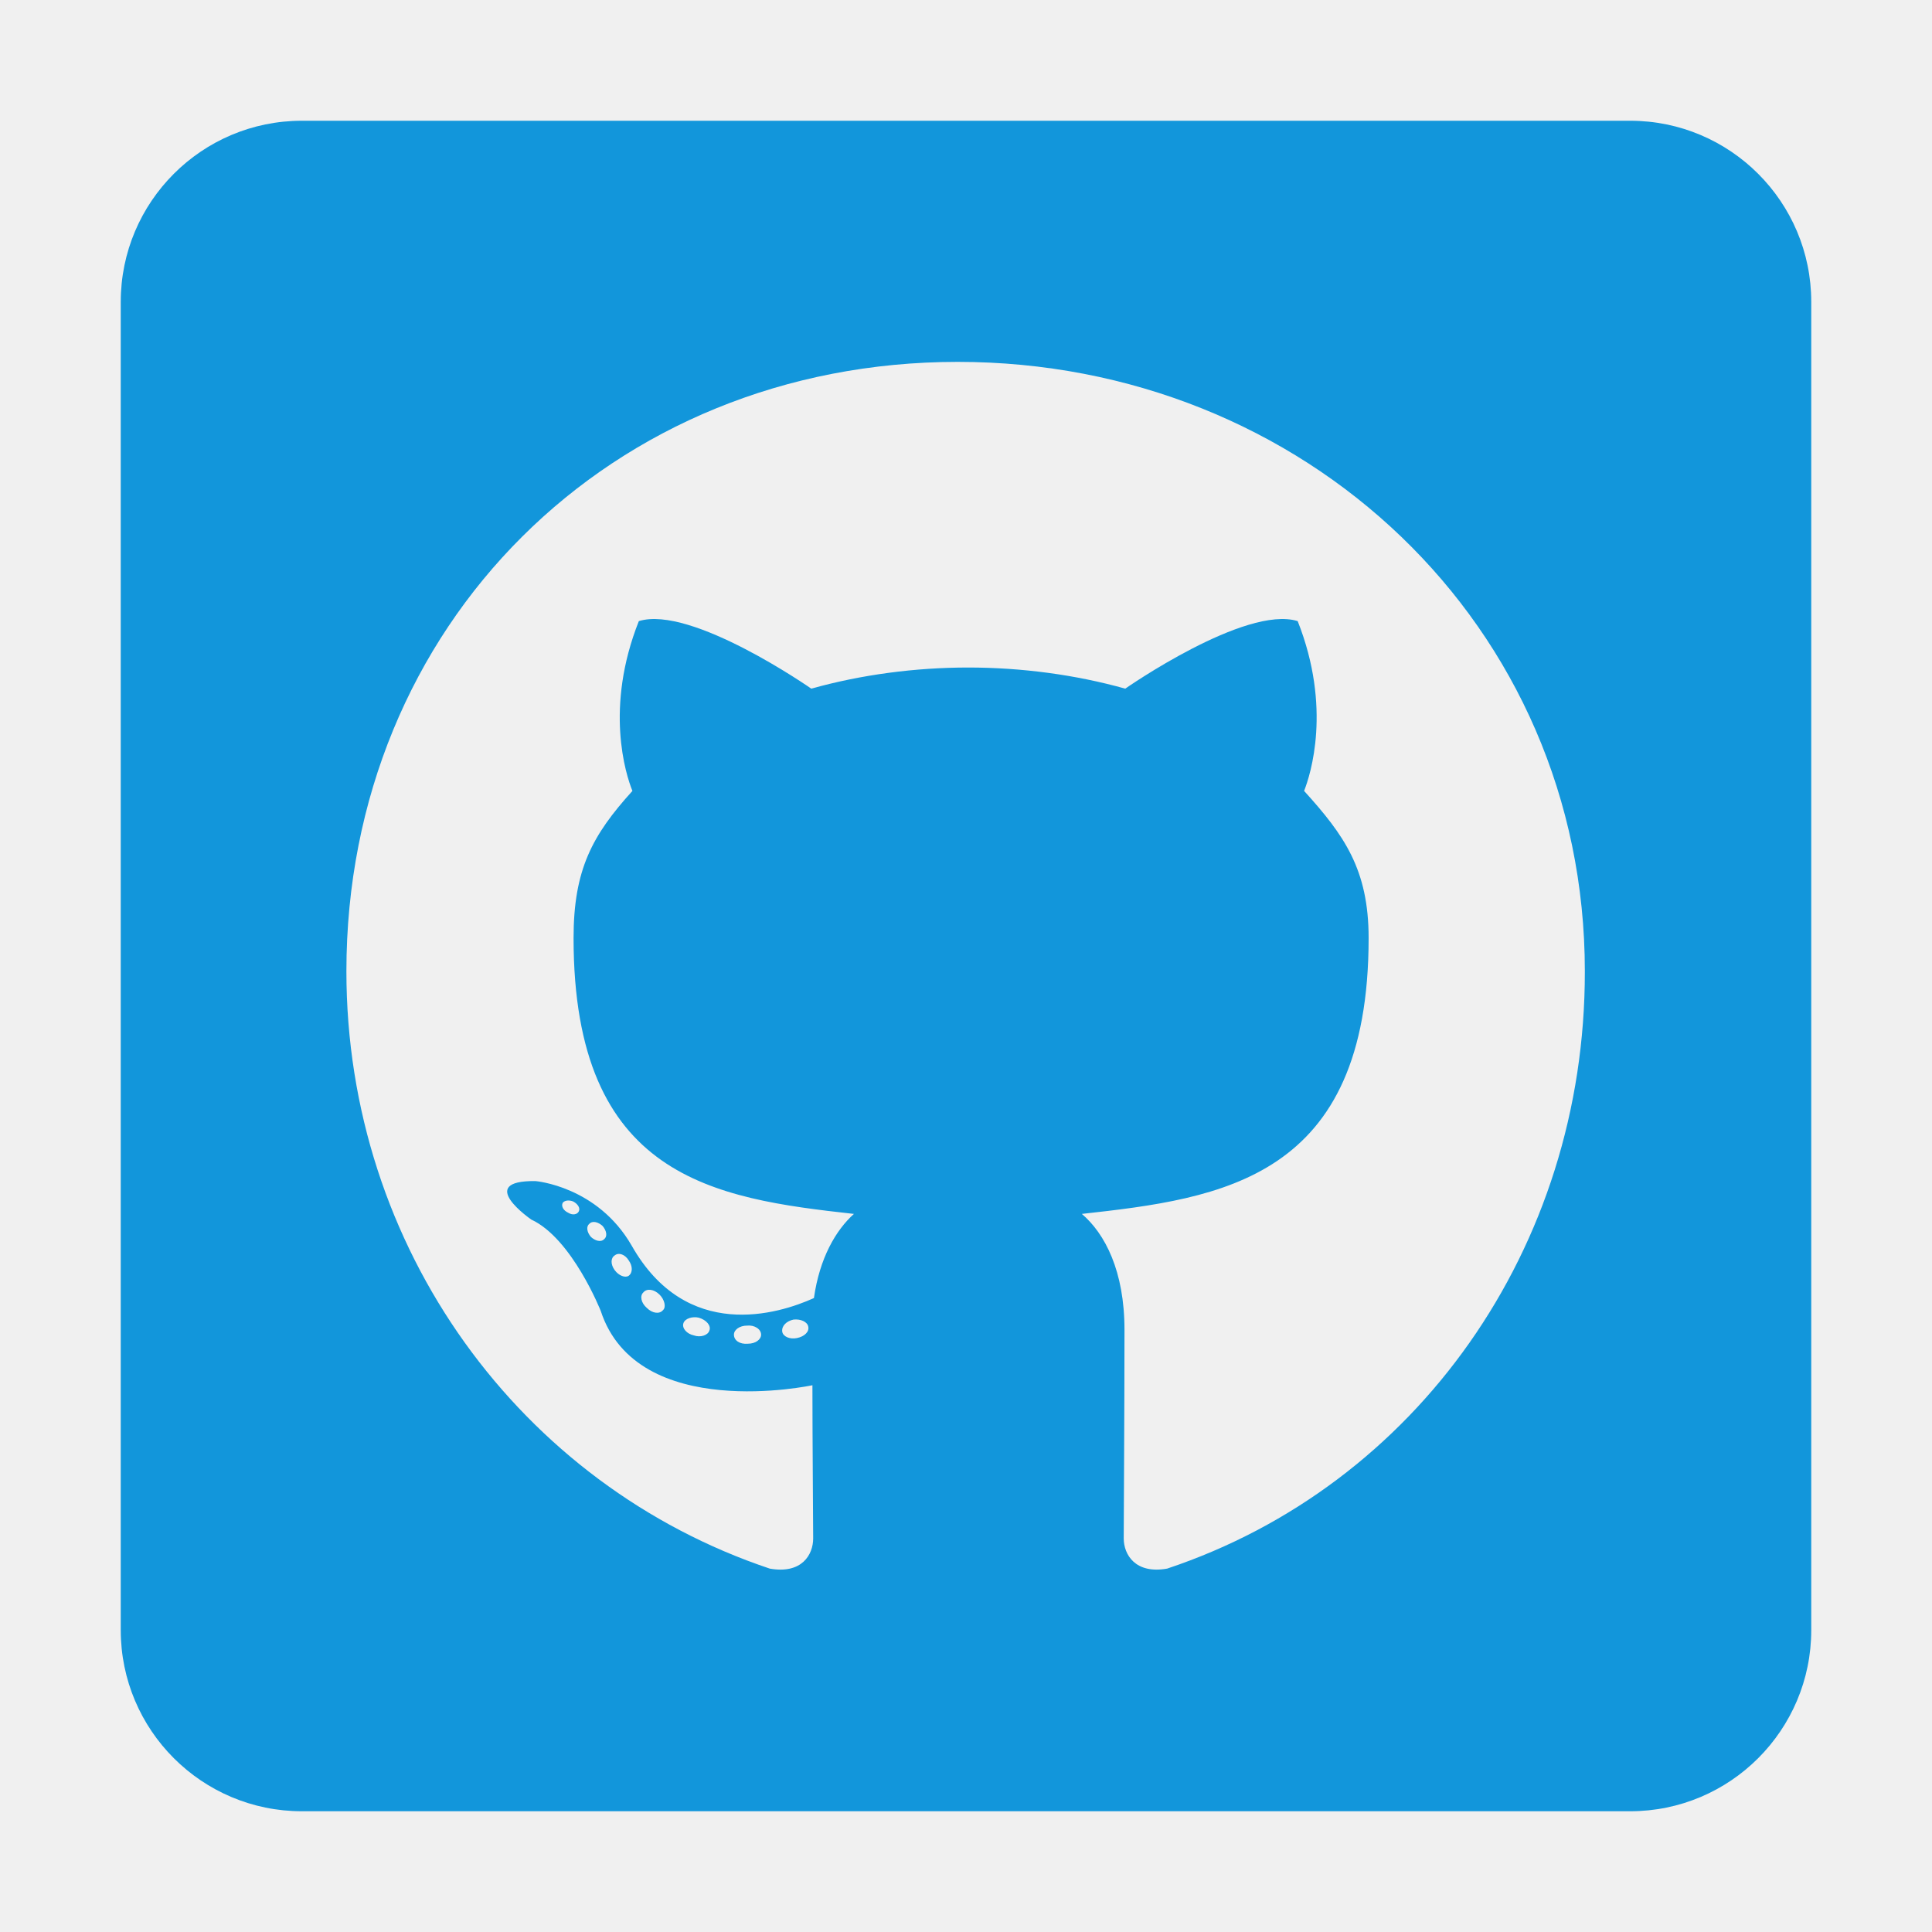
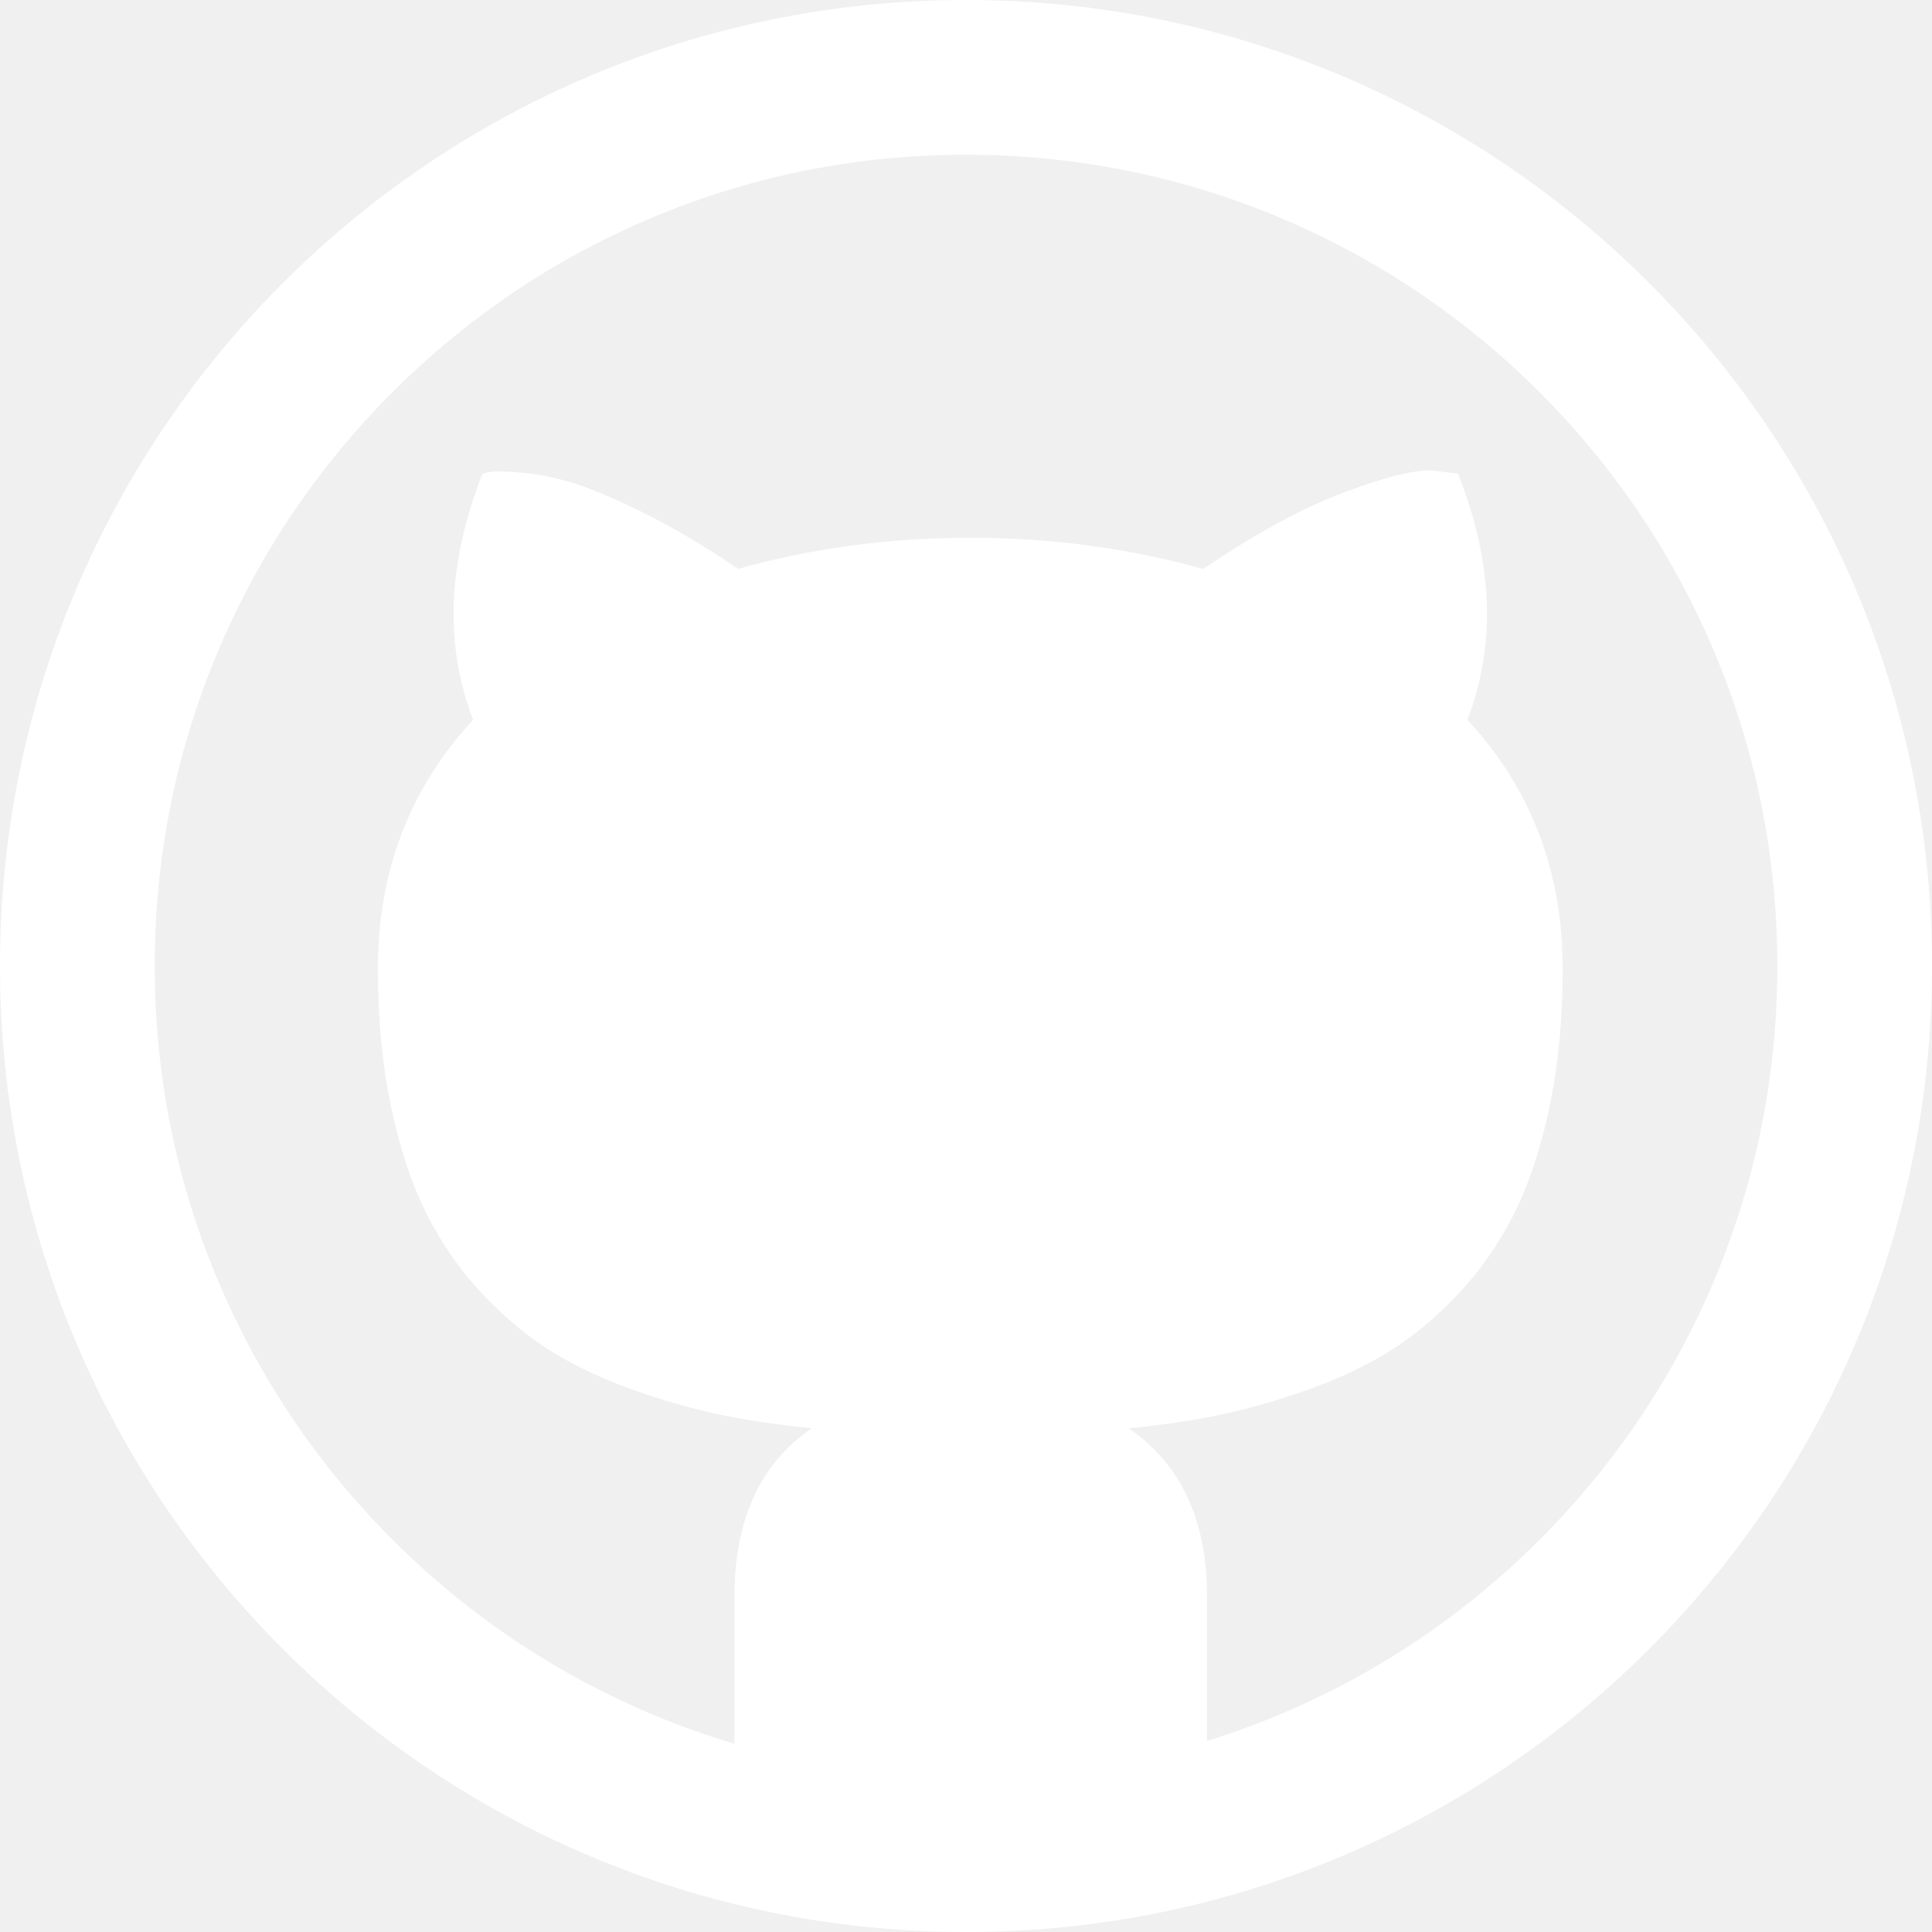
- <svg xmlns="http://www.w3.org/2000/svg" t="1746346449293" class="icon" viewBox="0 0 1024 1024" version="1.1" p-id="30815" width="256" height="256">
-   <path d="M864 64H160C107 64 64 107 64 160v704c0 53 43 96 96 96h704c53 0 96-43 96-96V160c0-53-43-96-96-96zM618.6 831.4c-16.8 3-23-7.4-23-16 0-10.8 0.4-66 0.4-110.6 0-31.2-10.4-51-22.6-61.4 74-8.2 152-18.4 152-146.2 0-36.4-13-54.6-34.2-78 3.4-8.6 14.8-44-3.4-90-27.8-8.6-91.4 35.8-91.4 35.8-26.4-7.4-55-11.2-83.2-11.2-28.2 0-56.8 3.8-83.2 11.2 0 0-63.6-44.4-91.4-35.8-18.2 45.8-7 81.2-3.4 90-21.2 23.4-31.2 41.6-31.2 78 0 127.2 74.6 138 148.6 146.2-9.6 8.6-18.2 23.4-21.2 44.6-19 8.6-67.6 23.4-96.6-27.8-18.2-31.6-51-34.2-51-34.2-32.4-0.4-2.2 20.4-2.2 20.4 21.6 10 36.8 48.4 36.8 48.4 19.4 59.4 112.2 39.4 112.2 39.4 0 27.8 0.4 73 0.4 81.2 0 8.6-6 19-23 16-132-44.2-224.4-169.8-224.4-316.6 0-183.6 140.4-323 324-323S840 331.2 840 514.8c0.2 146.8-89.4 272.6-221.4 316.6z m-196.2-122.2c-3.8 0.8-7.4-0.8-7.8-3.4-0.4-3 2.2-5.6 6-6.4 3.8-0.4 7.4 1.2 7.8 3.8 0.6 2.6-2 5.2-6 6z m-19-1.8c0 2.6-3 4.8-7 4.8-4.4 0.4-7.4-1.8-7.4-4.8 0-2.6 3-4.8 7-4.8 3.8-0.4 7.4 1.8 7.4 4.8z m-27.4-2.2c-0.8 2.6-4.8 3.8-8.2 2.6-3.8-0.8-6.4-3.8-5.6-6.4 0.8-2.6 4.8-3.8 8.2-3 4 1.2 6.6 4.2 5.6 6.8z m-24.6-10.8c-1.8 2.2-5.6 1.8-8.6-1.2-3-2.6-3.8-6.4-1.8-8.2 1.8-2.2 5.6-1.8 8.6 1.2 2.6 2.6 3.6 6.6 1.8 8.2z m-18.2-18.2c-1.8 1.2-5.2 0-7.4-3s-2.2-6.4 0-7.8c2.2-1.8 5.6-0.4 7.4 2.6 2.2 3 2.2 6.6 0 8.2z m-13-19.4c-1.8 1.8-4.8 0.8-7-1.2-2.2-2.6-2.6-5.6-0.8-7 1.8-1.8 4.8-0.8 7 1.2 2.2 2.6 2.6 5.6 0.8 7z m-13.4-14.8c-0.8 1.8-3.4 2.2-5.6 0.8-2.6-1.2-3.8-3.4-3-5.2 0.8-1.2 3-1.8 5.6-0.8 2.6 1.4 3.8 3.6 3 5.2z" fill="#1296db" p-id="30816" />
+ <svg xmlns="http://www.w3.org/2000/svg" t="1759418067177" class="icon" viewBox="0 0 1024 1024" version="1.1" p-id="18871" width="200" height="200">
+   <path d="M512 0C229.216 0 0 229.216 0 512s229.216 512 512 512 512-229.216 512-512S794.784 0 512 0zM816.064 816.064c-39.52 39.52-85.504 70.528-136.704 92.192-12.992 5.504-26.208 10.336-39.616 14.496L639.744 846.016c0-40.32-13.824-70.016-41.504-88.992 17.344-1.664 33.248-4 47.744-7.008s29.824-7.328 46.016-12.992 30.656-12.416 43.488-20.256 25.152-18.016 36.992-30.496 21.76-26.656 29.76-42.496 14.336-34.848 19.008-56.992 7.008-46.592 7.008-73.248c0-51.68-16.832-95.68-50.496-132 15.328-40 13.664-83.488-4.992-130.496l-12.512-1.504c-8.672-0.992-24.256 2.656-46.752 11.008s-47.744 22.016-75.744 40.992c-39.68-11.008-80.832-16.512-123.488-16.512-43.008 0-84 5.504-123.008 16.512-17.664-12-34.4-21.92-50.24-29.76-15.84-7.84-28.512-13.152-38.016-16s-18.336-4.576-26.496-5.248-13.408-0.832-15.744-0.512-4 0.672-4.992 0.992c-18.656 47.328-20.32 90.848-4.992 130.496-33.664 36.32-50.496 80.32-50.496 132 0 26.656 2.336 51.072 7.008 73.248s11.008 41.152 19.008 56.992 17.92 30.016 29.76 42.496 24.16 22.656 36.992 30.496 27.328 14.592 43.488 20.256 31.488 10.016 46.016 12.992 30.432 5.344 47.744 7.008c-27.328 18.656-40.992 48.32-40.992 88.992l0 78.24c-15.104-4.48-29.984-9.792-44.608-16-51.2-21.664-97.184-52.672-136.704-92.192-39.52-39.52-70.528-85.504-92.192-136.704C93.344 626.4 82.016 570.08 82.016 512s11.36-114.4 33.76-167.36c21.664-51.2 52.672-97.184 92.192-136.704s85.504-70.528 136.704-92.192C397.6 93.344 453.92 82.016 512 82.016s114.4 11.36 167.36 33.76c51.2 21.664 97.184 52.672 136.704 92.192 39.52 39.52 70.528 85.504 92.192 136.704C930.656 397.6 942.016 453.92 942.016 512s-11.36 114.4-33.76 167.36C886.592 730.528 855.584 776.544 816.064 816.064z" fill="#FFFFFF" p-id="18872" />
</svg>
